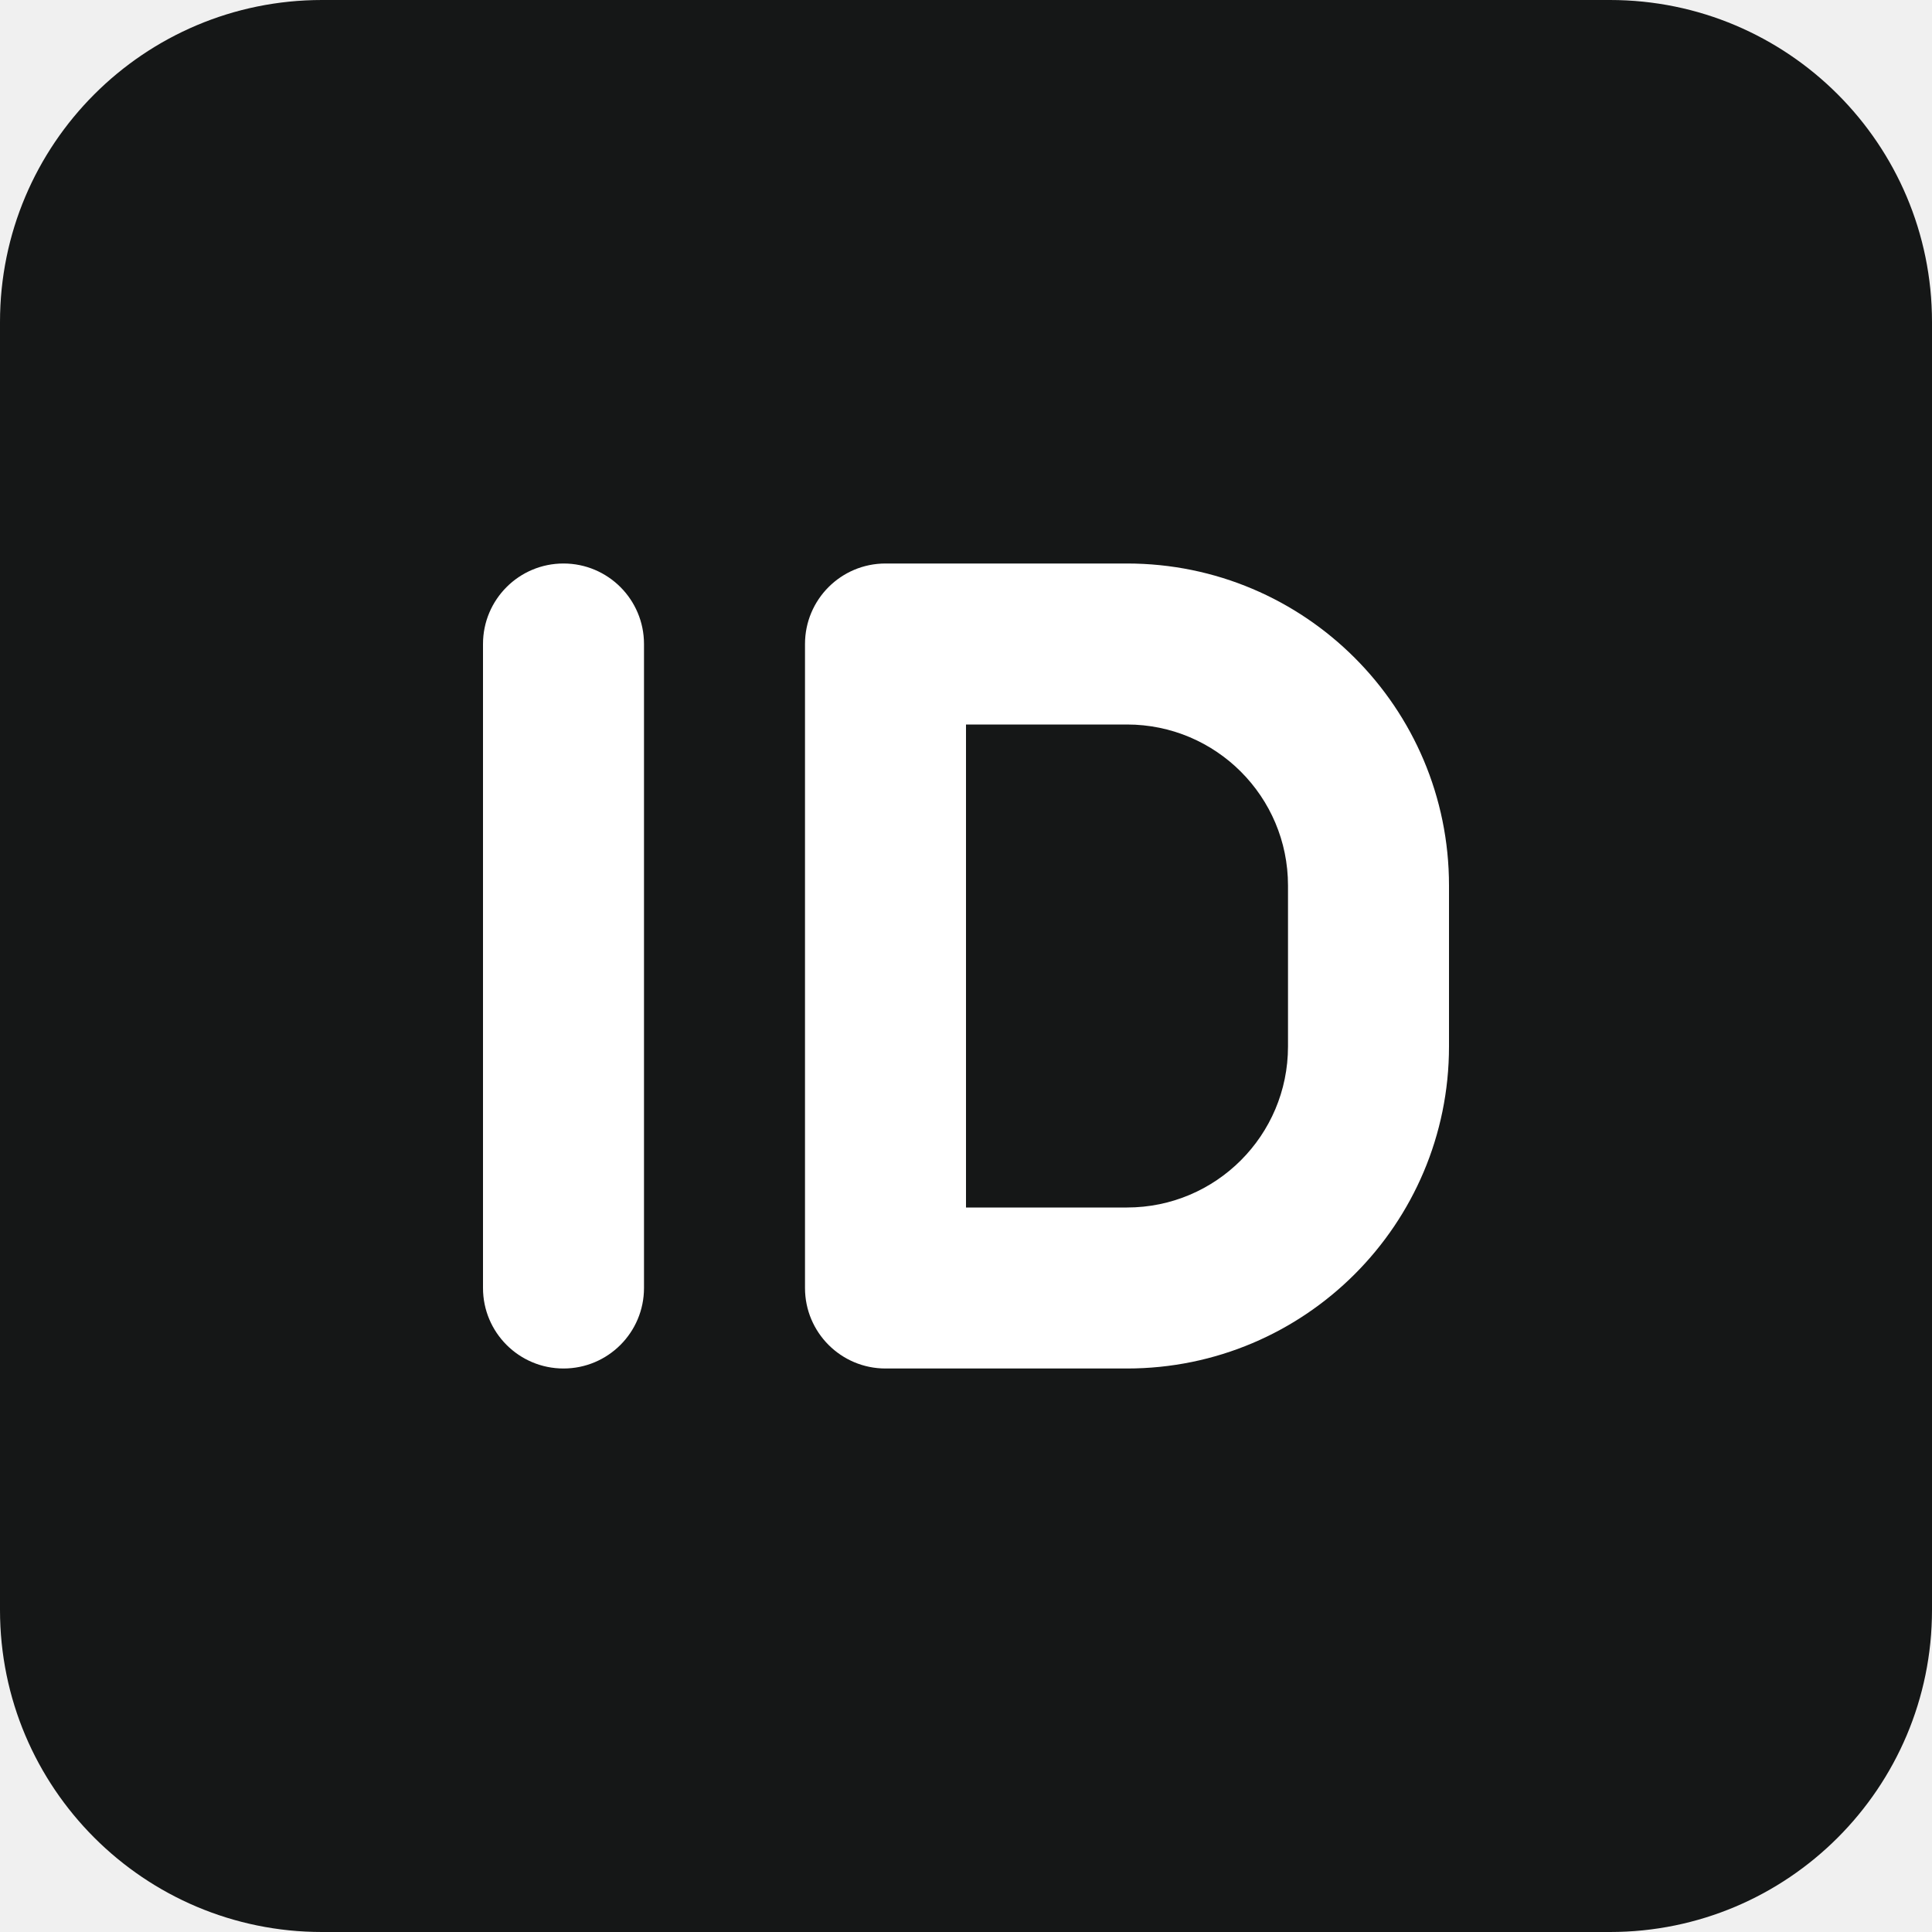
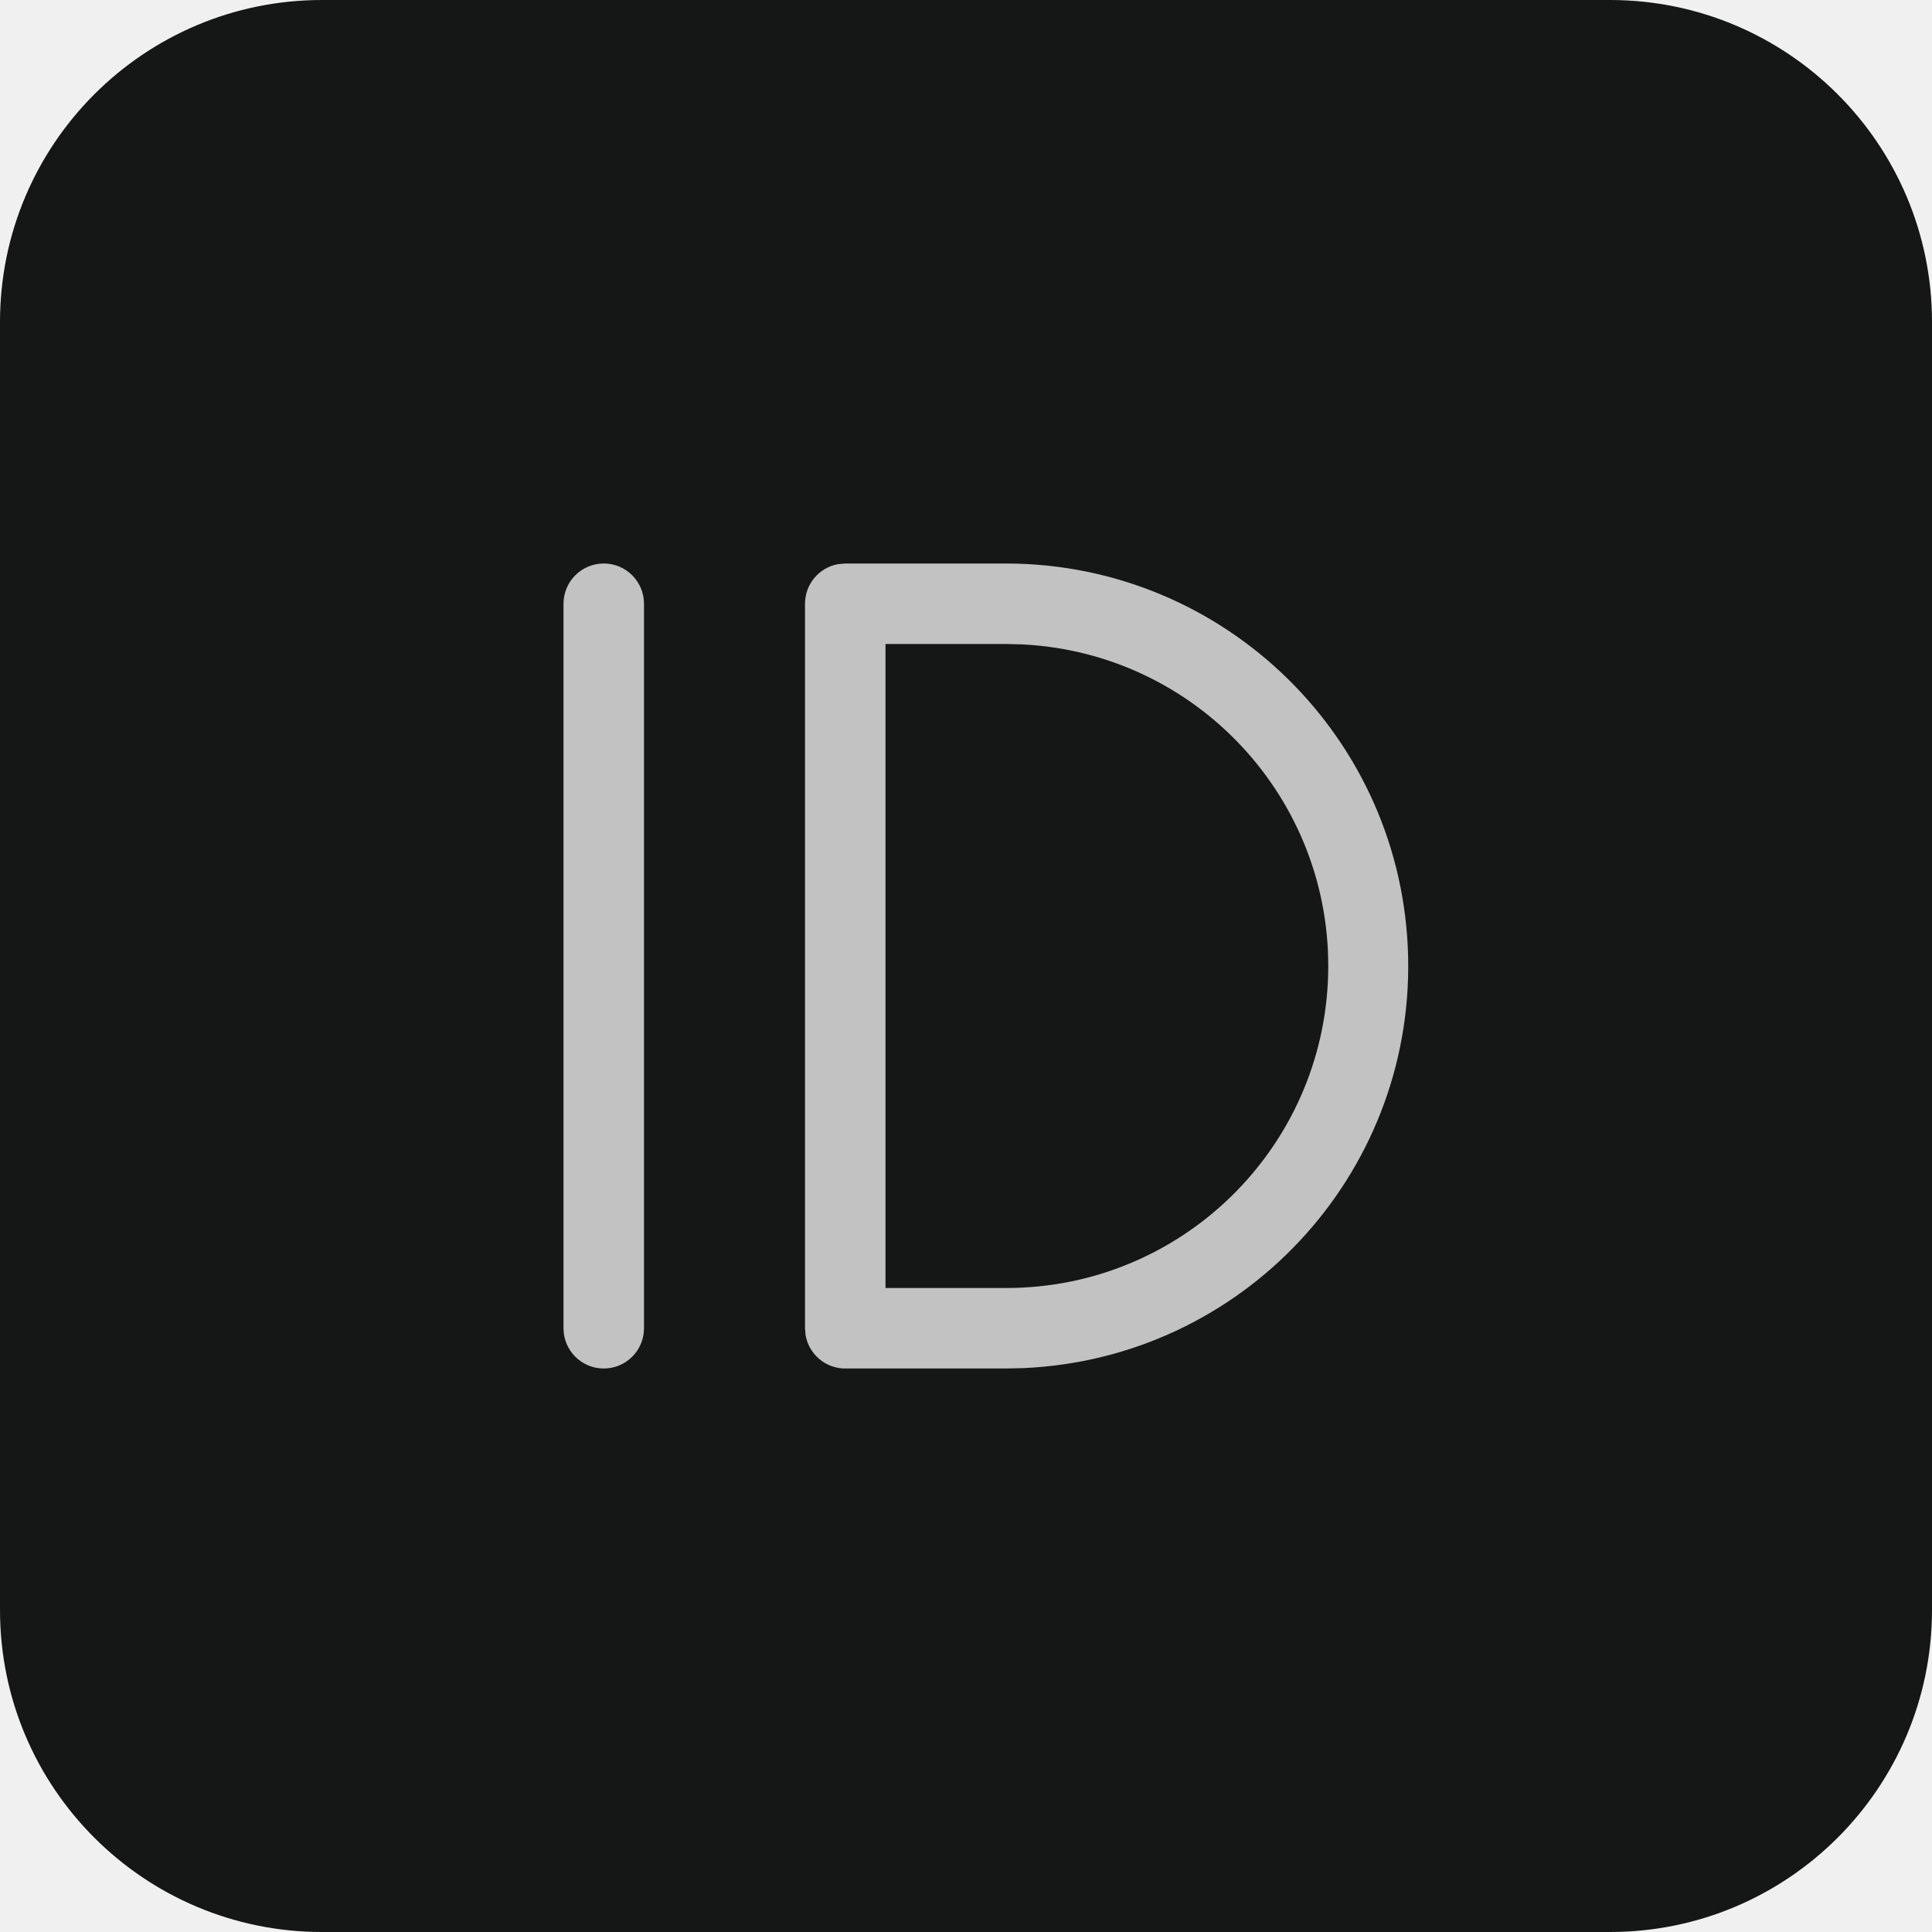
- <svg xmlns="http://www.w3.org/2000/svg" xmlns:xlink="http://www.w3.org/1999/xlink" width="24" height="24">
+ <svg xmlns="http://www.w3.org/2000/svg" xmlns:xlink="http://www.w3.org/1999/xlink" width="24" height="24" viewBox="0 0 24 24">
  <defs>
    <rect id="a" width="24" height="24" rx="4" />
  </defs>
  <g fill="none" fill-rule="evenodd">
    <mask id="b" fill="#fff">
      <use xlink:href="#a" />
    </mask>
    <use fill="#151717" fill-rule="nonzero" xlink:href="#a" />
-     <path fill="#FFF" d="M11 7h3a4 4 0 0 1 4 4v2a4 4 0 0 1-4 4h-3a1 1 0 0 1-1-1V8a1 1 0 0 1 1-1zm1 2v6h2a2 2 0 0 0 2-2v-2a2 2 0 0 0-2-2h-2zM7 7a1 1 0 0 1 1 1v8a1 1 0 0 1-2 0V8a1 1 0 0 1 1-1z" mask="url(#b)" />
+     <path fill="#C2C2C2" fill-rule="nonzero" d="M7.5 7a.5.5 0 0 1 .5.5v9a.5.5 0 1 1-1 0v-9a.5.5 0 0 1 .5-.5zm3 0h2a5 5 0 0 1 .217 9.995L12.5 17h-2a.5.5 0 0 1-.492-.41L10 16.5v-9a.5.5 0 0 1 .41-.492L10.5 7h2zm2 1H11v8h1.5a4 4 0 0 0 .2-7.995L12.5 8z" mask="url(#b)" />
  </g>
</svg>
